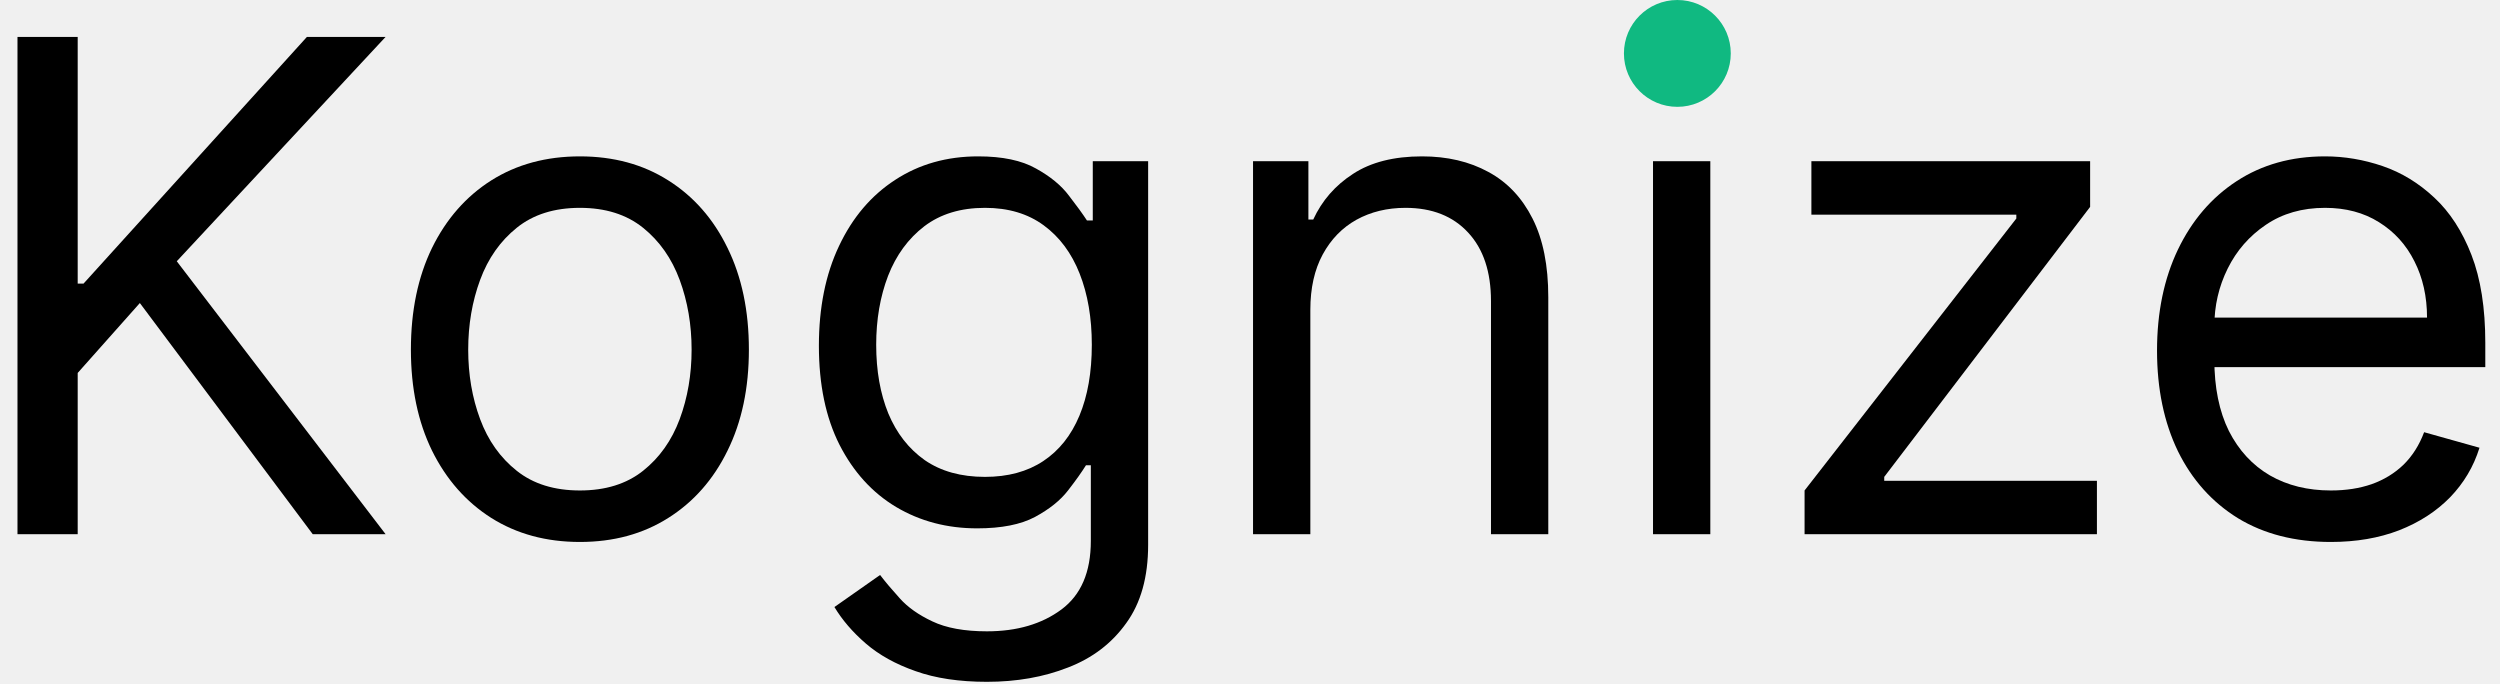
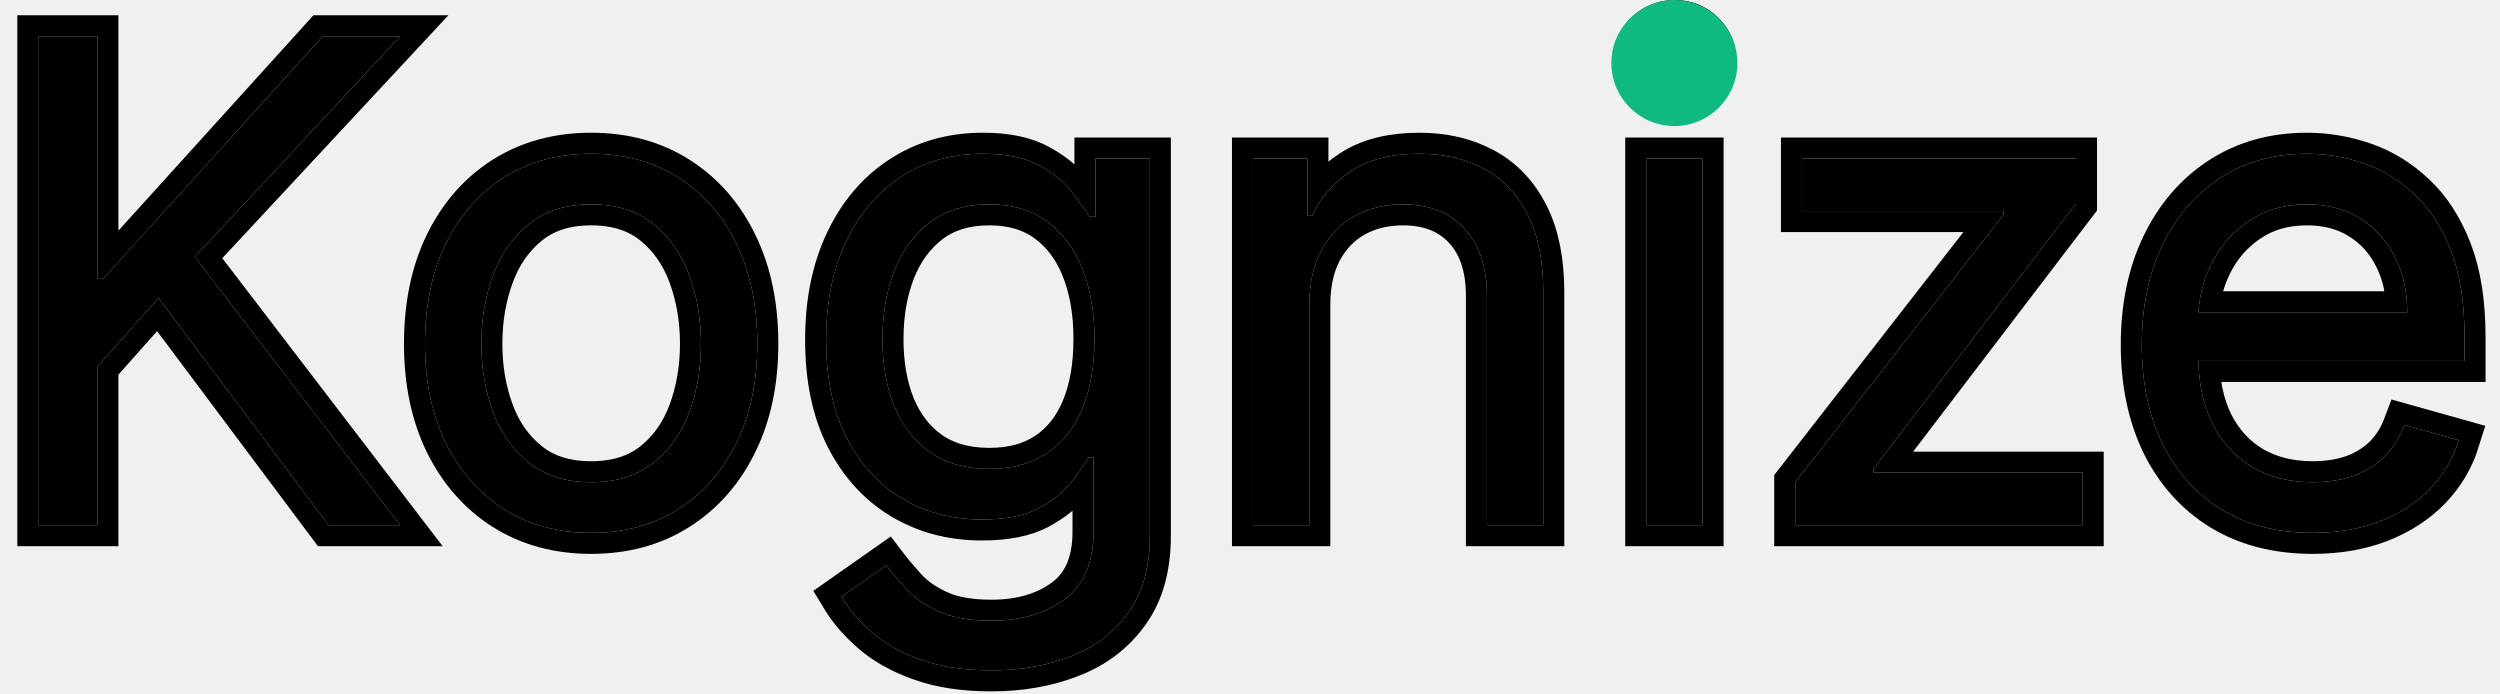
- <svg xmlns="http://www.w3.org/2000/svg" width="117" height="32" viewBox="0 0 117 32" fill="none">
-   <path d="M0.818 25V1.727H3.636V13.273H3.909L14.364 1.727H18.046L8.273 12.227L18.046 25H14.636L6.545 14.182L3.636 17.454V25H0.818Z" fill="black" />
-   <path d="M27.139 25.364C25.563 25.364 24.181 24.989 22.991 24.239C21.81 23.489 20.885 22.439 20.219 21.091C19.56 19.742 19.23 18.167 19.23 16.364C19.23 14.546 19.56 12.958 20.219 11.602C20.885 10.246 21.81 9.193 22.991 8.443C24.181 7.693 25.563 7.318 27.139 7.318C28.715 7.318 30.094 7.693 31.276 8.443C32.465 9.193 33.389 10.246 34.048 11.602C34.715 12.958 35.048 14.546 35.048 16.364C35.048 18.167 34.715 19.742 34.048 21.091C33.389 22.439 32.465 23.489 31.276 24.239C30.094 24.989 28.715 25.364 27.139 25.364ZM27.139 22.954C28.336 22.954 29.321 22.648 30.094 22.034C30.866 21.421 31.438 20.614 31.81 19.614C32.181 18.614 32.367 17.53 32.367 16.364C32.367 15.197 32.181 14.11 31.81 13.102C31.438 12.095 30.866 11.28 30.094 10.659C29.321 10.038 28.336 9.727 27.139 9.727C25.942 9.727 24.957 10.038 24.185 10.659C23.412 11.28 22.84 12.095 22.469 13.102C22.098 14.11 21.912 15.197 21.912 16.364C21.912 17.53 22.098 18.614 22.469 19.614C22.84 20.614 23.412 21.421 24.185 22.034C24.957 22.648 25.942 22.954 27.139 22.954Z" fill="black" />
-   <path d="M46.188 31.909C44.892 31.909 43.778 31.742 42.847 31.409C41.915 31.083 41.138 30.651 40.517 30.114C39.903 29.583 39.415 29.015 39.051 28.409L41.188 26.909C41.43 27.227 41.737 27.591 42.108 28C42.479 28.417 42.987 28.776 43.631 29.079C44.282 29.39 45.135 29.546 46.188 29.546C47.597 29.546 48.76 29.204 49.676 28.523C50.593 27.841 51.051 26.773 51.051 25.318V21.773H50.824C50.627 22.091 50.347 22.485 49.983 22.954C49.627 23.417 49.112 23.829 48.438 24.193C47.771 24.549 46.869 24.727 45.733 24.727C44.324 24.727 43.059 24.394 41.938 23.727C40.824 23.061 39.941 22.091 39.29 20.818C38.646 19.546 38.324 18 38.324 16.182C38.324 14.394 38.638 12.837 39.267 11.511C39.896 10.178 40.771 9.148 41.892 8.42C43.013 7.686 44.309 7.318 45.778 7.318C46.915 7.318 47.816 7.508 48.483 7.886C49.157 8.258 49.672 8.682 50.028 9.159C50.392 9.629 50.672 10.015 50.869 10.318H51.142V7.545H53.733V25.5C53.733 27 53.392 28.22 52.71 29.159C52.036 30.106 51.127 30.799 49.983 31.239C48.847 31.686 47.581 31.909 46.188 31.909ZM46.097 22.318C47.172 22.318 48.081 22.072 48.824 21.579C49.566 21.087 50.131 20.379 50.517 19.454C50.903 18.53 51.097 17.424 51.097 16.136C51.097 14.879 50.907 13.769 50.528 12.807C50.15 11.845 49.589 11.091 48.847 10.546C48.104 10 47.188 9.727 46.097 9.727C44.96 9.727 44.013 10.015 43.256 10.591C42.506 11.167 41.941 11.939 41.562 12.909C41.191 13.879 41.006 14.954 41.006 16.136C41.006 17.349 41.195 18.421 41.574 19.352C41.96 20.276 42.528 21.004 43.278 21.534C44.036 22.057 44.975 22.318 46.097 22.318Z" fill="black" />
-   <path d="M61.324 14.5V25H58.642V7.545H61.233V10.273H61.46C61.869 9.386 62.49 8.674 63.324 8.136C64.157 7.591 65.233 7.318 66.551 7.318C67.733 7.318 68.767 7.561 69.653 8.045C70.54 8.523 71.229 9.25 71.722 10.227C72.214 11.197 72.46 12.424 72.46 13.909V25H69.778V14.091C69.778 12.72 69.422 11.652 68.71 10.886C67.998 10.114 67.021 9.727 65.778 9.727C64.922 9.727 64.157 9.913 63.483 10.284C62.816 10.655 62.29 11.197 61.903 11.909C61.517 12.621 61.324 13.485 61.324 14.5Z" fill="black" />
-   <path d="M77.361 25V7.545H80.043V25H77.361ZM78.724 4.636C78.202 4.636 77.751 4.458 77.372 4.102C77.001 3.746 76.815 3.318 76.815 2.818C76.815 2.318 77.001 1.89 77.372 1.534C77.751 1.178 78.202 1 78.724 1C79.247 1 79.694 1.178 80.065 1.534C80.444 1.89 80.633 2.318 80.633 2.818C80.633 3.318 80.444 3.746 80.065 4.102C79.694 4.458 79.247 4.636 78.724 4.636Z" fill="black" />
-   <path d="M84.454 25V22.954L94.364 10.227V10.046H84.773V7.545H97.818V9.682L88.182 22.318V22.5H98.136V25H84.454Z" fill="black" />
-   <path d="M109.085 25.364C107.403 25.364 105.953 24.992 104.733 24.25C103.521 23.5 102.585 22.454 101.926 21.114C101.275 19.765 100.949 18.197 100.949 16.409C100.949 14.621 101.275 13.046 101.926 11.682C102.585 10.311 103.502 9.242 104.676 8.477C105.858 7.705 107.237 7.318 108.812 7.318C109.722 7.318 110.619 7.47 111.506 7.773C112.392 8.076 113.199 8.568 113.926 9.25C114.653 9.924 115.233 10.818 115.665 11.932C116.097 13.046 116.312 14.417 116.312 16.046V17.182H102.858V14.864H113.585C113.585 13.879 113.388 13 112.994 12.227C112.608 11.454 112.055 10.845 111.335 10.398C110.623 9.951 109.782 9.727 108.812 9.727C107.744 9.727 106.82 9.992 106.04 10.523C105.267 11.046 104.672 11.727 104.256 12.568C103.839 13.409 103.631 14.311 103.631 15.273V16.818C103.631 18.136 103.858 19.254 104.312 20.171C104.775 21.079 105.415 21.773 106.233 22.25C107.051 22.72 108.002 22.954 109.085 22.954C109.79 22.954 110.426 22.856 110.994 22.659C111.57 22.454 112.066 22.151 112.483 21.75C112.9 21.341 113.222 20.833 113.449 20.227L116.04 20.954C115.767 21.833 115.309 22.606 114.665 23.273C114.021 23.932 113.225 24.447 112.278 24.818C111.331 25.182 110.267 25.364 109.085 25.364Z" fill="black" />
-   <circle cx="78.5" cy="2.5" r="2.5" fill="#10B981" />
+ <svg xmlns="http://www.w3.org/2000/svg" width="119" height="33" viewBox="0 0 119 33" fill="none">
+   <mask id="path-1-outside-1_1_17" maskUnits="userSpaceOnUse" x="0.818" y="0" width="118" height="33" fill="black">
+     <rect fill="white" x="0.818" width="118" height="33" />
+     <path d="M1.818 25V1.727H4.636V13.273H4.909L15.364 1.727H19.046L9.273 12.227L19.046 25H15.636L7.545 14.182L4.636 17.454V25H1.818Z" />
+     <path d="M28.139 25.364C26.563 25.364 25.181 24.989 23.991 24.239C22.81 23.489 21.885 22.439 21.219 21.091C20.56 19.742 20.23 18.167 20.23 16.364C20.23 14.546 20.56 12.958 21.219 11.602C21.885 10.246 22.81 9.193 23.991 8.443C25.181 7.693 26.563 7.318 28.139 7.318C29.715 7.318 31.094 7.693 32.276 8.443C33.465 9.193 34.389 10.246 35.048 11.602C35.715 12.958 36.048 14.546 36.048 16.364C36.048 18.167 35.715 19.742 35.048 21.091C34.389 22.439 33.465 23.489 32.276 24.239C31.094 24.989 29.715 25.364 28.139 25.364ZM28.139 22.954C29.336 22.954 30.321 22.648 31.094 22.034C31.866 21.421 32.438 20.614 32.81 19.614C33.181 18.614 33.367 17.53 33.367 16.364C33.367 15.197 33.181 14.11 32.81 13.102C32.438 12.095 31.866 11.28 31.094 10.659C30.321 10.038 29.336 9.727 28.139 9.727C26.942 9.727 25.957 10.038 25.185 10.659C24.412 11.28 23.84 12.095 23.469 13.102C23.098 14.11 22.912 15.197 22.912 16.364C22.912 17.53 23.098 18.614 23.469 19.614C23.84 20.614 24.412 21.421 25.185 22.034C25.957 22.648 26.942 22.954 28.139 22.954Z" />
+     <path d="M47.188 31.909C45.892 31.909 44.778 31.742 43.847 31.409C42.915 31.083 42.138 30.651 41.517 30.114C40.903 29.583 40.415 29.015 40.051 28.409L42.188 26.909C42.43 27.227 42.737 27.591 43.108 28C43.479 28.417 43.987 28.776 44.631 29.079C45.282 29.39 46.135 29.546 47.188 29.546C48.597 29.546 49.76 29.204 50.676 28.523C51.593 27.841 52.051 26.773 52.051 25.318V21.773H51.824C51.627 22.091 51.347 22.485 50.983 22.954C50.627 23.417 50.112 23.829 49.438 24.193C48.771 24.549 47.869 24.727 46.733 24.727C45.324 24.727 44.059 24.394 42.938 23.727C41.824 23.061 40.941 22.091 40.29 20.818C39.646 19.546 39.324 18 39.324 16.182C39.324 14.394 39.638 12.837 40.267 11.511C40.896 10.178 41.771 9.148 42.892 8.42C44.013 7.686 45.309 7.318 46.778 7.318C47.915 7.318 48.816 7.508 49.483 7.886C50.157 8.258 50.672 8.682 51.028 9.159C51.392 9.629 51.672 10.015 51.869 10.318H52.142V7.545H54.733V25.5C54.733 27 54.392 28.22 53.71 29.159C53.036 30.106 52.127 30.799 50.983 31.239C49.847 31.686 48.581 31.909 47.188 31.909ZM47.097 22.318C48.172 22.318 49.081 22.072 49.824 21.579C50.566 21.087 51.131 20.379 51.517 19.454C51.903 18.53 52.097 17.424 52.097 16.136C52.097 14.879 51.907 13.769 51.528 12.807C51.15 11.845 50.589 11.091 49.847 10.546C49.104 10 48.188 9.727 47.097 9.727C45.96 9.727 45.013 10.015 44.256 10.591C43.506 11.167 42.941 11.939 42.562 12.909C42.191 13.879 42.006 14.954 42.006 16.136C42.006 17.349 42.195 18.421 42.574 19.352C42.96 20.276 43.528 21.004 44.278 21.534C45.036 22.057 45.975 22.318 47.097 22.318Z" />
+     <path d="M62.324 14.5V25H59.642V7.545H62.233V10.273H62.46C62.869 9.386 63.49 8.674 64.324 8.136C65.157 7.591 66.233 7.318 67.551 7.318C68.733 7.318 69.767 7.561 70.653 8.045C71.54 8.523 72.229 9.25 72.722 10.227C73.214 11.197 73.46 12.424 73.46 13.909V25H70.778V14.091C70.778 12.72 70.422 11.652 69.71 10.886C68.998 10.114 68.021 9.727 66.778 9.727C65.922 9.727 65.157 9.913 64.483 10.284C63.816 10.655 63.29 11.197 62.903 11.909C62.517 12.621 62.324 13.485 62.324 14.5Z" />
+     <path d="M78.361 25V7.545H81.043V25H78.361ZM79.724 4.636C79.202 4.636 78.751 4.458 78.372 4.102C78.001 3.746 77.815 3.318 77.815 2.818C77.815 2.318 78.001 1.89 78.372 1.534C78.751 1.178 79.202 1 79.724 1C80.247 1 80.694 1.178 81.065 1.534C81.444 1.89 81.633 2.318 81.633 2.818C81.633 3.318 81.444 3.746 81.065 4.102C80.694 4.458 80.247 4.636 79.724 4.636Z" />
+     <path d="M85.454 25V22.954L95.364 10.227V10.046H85.773V7.545H98.818V9.682L89.182 22.318V22.5H99.136V25H85.454Z" />
+     <path d="M110.085 25.364C108.403 25.364 106.953 24.992 105.733 24.25C104.521 23.5 103.585 22.454 102.926 21.114C102.275 19.765 101.949 18.197 101.949 16.409C101.949 14.621 102.275 13.046 102.926 11.682C103.585 10.311 104.502 9.242 105.676 8.477C106.858 7.705 108.237 7.318 109.812 7.318C110.722 7.318 111.619 7.47 112.506 7.773C113.392 8.076 114.199 8.568 114.926 9.25C115.653 9.924 116.233 10.818 116.665 11.932C117.097 13.046 117.312 14.417 117.312 16.046V17.182H103.858V14.864H114.585C114.585 13.879 114.388 13 113.994 12.227C113.608 11.454 113.055 10.845 112.335 10.398C111.623 9.951 110.782 9.727 109.812 9.727C108.744 9.727 107.82 9.992 107.04 10.523C106.267 11.046 105.672 11.727 105.256 12.568C104.839 13.409 104.631 14.311 104.631 15.273V16.818C104.631 18.136 104.858 19.254 105.312 20.171C105.775 21.079 106.415 21.773 107.233 22.25C108.051 22.72 109.002 22.954 110.085 22.954C110.79 22.954 111.426 22.856 111.994 22.659C112.57 22.454 113.066 22.151 113.483 21.75C113.9 21.341 114.222 20.833 114.449 20.227L117.04 20.954C116.767 21.833 116.309 22.606 115.665 23.273C115.021 23.932 114.225 24.447 113.278 24.818C112.331 25.182 111.267 25.364 110.085 25.364Z" />
+   </mask>
+   <path d="M1.818 25V1.727H4.636V13.273H4.909L15.364 1.727H19.046L9.273 12.227L19.046 25H15.636L7.545 14.182L4.636 17.454V25H1.818Z" fill="black" />
+   <path d="M28.139 25.364C26.563 25.364 25.181 24.989 23.991 24.239C22.81 23.489 21.885 22.439 21.219 21.091C20.56 19.742 20.23 18.167 20.23 16.364C20.23 14.546 20.56 12.958 21.219 11.602C21.885 10.246 22.81 9.193 23.991 8.443C25.181 7.693 26.563 7.318 28.139 7.318C29.715 7.318 31.094 7.693 32.276 8.443C33.465 9.193 34.389 10.246 35.048 11.602C35.715 12.958 36.048 14.546 36.048 16.364C36.048 18.167 35.715 19.742 35.048 21.091C34.389 22.439 33.465 23.489 32.276 24.239C31.094 24.989 29.715 25.364 28.139 25.364ZM28.139 22.954C29.336 22.954 30.321 22.648 31.094 22.034C31.866 21.421 32.438 20.614 32.81 19.614C33.181 18.614 33.367 17.53 33.367 16.364C33.367 15.197 33.181 14.11 32.81 13.102C32.438 12.095 31.866 11.28 31.094 10.659C30.321 10.038 29.336 9.727 28.139 9.727C26.942 9.727 25.957 10.038 25.185 10.659C24.412 11.28 23.84 12.095 23.469 13.102C23.098 14.11 22.912 15.197 22.912 16.364C22.912 17.53 23.098 18.614 23.469 19.614C23.84 20.614 24.412 21.421 25.185 22.034C25.957 22.648 26.942 22.954 28.139 22.954Z" fill="black" />
+   <path d="M47.188 31.909C45.892 31.909 44.778 31.742 43.847 31.409C42.915 31.083 42.138 30.651 41.517 30.114C40.903 29.583 40.415 29.015 40.051 28.409L42.188 26.909C42.43 27.227 42.737 27.591 43.108 28C43.479 28.417 43.987 28.776 44.631 29.079C45.282 29.39 46.135 29.546 47.188 29.546C48.597 29.546 49.76 29.204 50.676 28.523C51.593 27.841 52.051 26.773 52.051 25.318V21.773H51.824C51.627 22.091 51.347 22.485 50.983 22.954C50.627 23.417 50.112 23.829 49.438 24.193C48.771 24.549 47.869 24.727 46.733 24.727C45.324 24.727 44.059 24.394 42.938 23.727C41.824 23.061 40.941 22.091 40.29 20.818C39.646 19.546 39.324 18 39.324 16.182C39.324 14.394 39.638 12.837 40.267 11.511C40.896 10.178 41.771 9.148 42.892 8.42C44.013 7.686 45.309 7.318 46.778 7.318C47.915 7.318 48.816 7.508 49.483 7.886C50.157 8.258 50.672 8.682 51.028 9.159C51.392 9.629 51.672 10.015 51.869 10.318H52.142V7.545H54.733V25.5C54.733 27 54.392 28.22 53.71 29.159C53.036 30.106 52.127 30.799 50.983 31.239C49.847 31.686 48.581 31.909 47.188 31.909ZM47.097 22.318C48.172 22.318 49.081 22.072 49.824 21.579C50.566 21.087 51.131 20.379 51.517 19.454C51.903 18.53 52.097 17.424 52.097 16.136C52.097 14.879 51.907 13.769 51.528 12.807C51.15 11.845 50.589 11.091 49.847 10.546C49.104 10 48.188 9.727 47.097 9.727C45.96 9.727 45.013 10.015 44.256 10.591C43.506 11.167 42.941 11.939 42.562 12.909C42.191 13.879 42.006 14.954 42.006 16.136C42.006 17.349 42.195 18.421 42.574 19.352C42.96 20.276 43.528 21.004 44.278 21.534C45.036 22.057 45.975 22.318 47.097 22.318Z" fill="black" />
+   <path d="M62.324 14.5V25H59.642V7.545H62.233V10.273H62.46C62.869 9.386 63.49 8.674 64.324 8.136C65.157 7.591 66.233 7.318 67.551 7.318C68.733 7.318 69.767 7.561 70.653 8.045C71.54 8.523 72.229 9.25 72.722 10.227C73.214 11.197 73.46 12.424 73.46 13.909V25H70.778V14.091C70.778 12.72 70.422 11.652 69.71 10.886C68.998 10.114 68.021 9.727 66.778 9.727C65.922 9.727 65.157 9.913 64.483 10.284C63.816 10.655 63.29 11.197 62.903 11.909C62.517 12.621 62.324 13.485 62.324 14.5Z" fill="black" />
+   <path d="M78.361 25V7.545H81.043V25H78.361ZM79.724 4.636C79.202 4.636 78.751 4.458 78.372 4.102C78.001 3.746 77.815 3.318 77.815 2.818C77.815 2.318 78.001 1.89 78.372 1.534C78.751 1.178 79.202 1 79.724 1C80.247 1 80.694 1.178 81.065 1.534C81.444 1.89 81.633 2.318 81.633 2.818C81.633 3.318 81.444 3.746 81.065 4.102C80.694 4.458 80.247 4.636 79.724 4.636Z" fill="black" />
+   <path d="M85.454 25V22.954L95.364 10.227V10.046H85.773V7.545H98.818V9.682L89.182 22.318V22.5H99.136V25H85.454Z" fill="black" />
+   <path d="M110.085 25.364C108.403 25.364 106.953 24.992 105.733 24.25C104.521 23.5 103.585 22.454 102.926 21.114C102.275 19.765 101.949 18.197 101.949 16.409C101.949 14.621 102.275 13.046 102.926 11.682C103.585 10.311 104.502 9.242 105.676 8.477C106.858 7.705 108.237 7.318 109.812 7.318C110.722 7.318 111.619 7.47 112.506 7.773C113.392 8.076 114.199 8.568 114.926 9.25C115.653 9.924 116.233 10.818 116.665 11.932C117.097 13.046 117.312 14.417 117.312 16.046V17.182H103.858V14.864H114.585C114.585 13.879 114.388 13 113.994 12.227C113.608 11.454 113.055 10.845 112.335 10.398C111.623 9.951 110.782 9.727 109.812 9.727C108.744 9.727 107.82 9.992 107.04 10.523C106.267 11.046 105.672 11.727 105.256 12.568C104.839 13.409 104.631 14.311 104.631 15.273V16.818C104.631 18.136 104.858 19.254 105.312 20.171C105.775 21.079 106.415 21.773 107.233 22.25C108.051 22.72 109.002 22.954 110.085 22.954C110.79 22.954 111.426 22.856 111.994 22.659C112.57 22.454 113.066 22.151 113.483 21.75C113.9 21.341 114.222 20.833 114.449 20.227L117.04 20.954C116.767 21.833 116.309 22.606 115.665 23.273C115.021 23.932 114.225 24.447 113.278 24.818C112.331 25.182 111.267 25.364 110.085 25.364Z" fill="black" />
+   <path d="M1.818 25V1.727H4.636V13.273H4.909L15.364 1.727H19.046L9.273 12.227L19.046 25H15.636L7.545 14.182L4.636 17.454V25H1.818Z" stroke="black" stroke-width="2" mask="url(#path-1-outside-1_1_17)" />
+   <path d="M28.139 25.364C26.563 25.364 25.181 24.989 23.991 24.239C22.81 23.489 21.885 22.439 21.219 21.091C20.56 19.742 20.23 18.167 20.23 16.364C20.23 14.546 20.56 12.958 21.219 11.602C21.885 10.246 22.81 9.193 23.991 8.443C25.181 7.693 26.563 7.318 28.139 7.318C29.715 7.318 31.094 7.693 32.276 8.443C33.465 9.193 34.389 10.246 35.048 11.602C35.715 12.958 36.048 14.546 36.048 16.364C36.048 18.167 35.715 19.742 35.048 21.091C34.389 22.439 33.465 23.489 32.276 24.239C31.094 24.989 29.715 25.364 28.139 25.364ZM28.139 22.954C29.336 22.954 30.321 22.648 31.094 22.034C31.866 21.421 32.438 20.614 32.81 19.614C33.181 18.614 33.367 17.53 33.367 16.364C33.367 15.197 33.181 14.11 32.81 13.102C32.438 12.095 31.866 11.28 31.094 10.659C30.321 10.038 29.336 9.727 28.139 9.727C26.942 9.727 25.957 10.038 25.185 10.659C24.412 11.28 23.84 12.095 23.469 13.102C23.098 14.11 22.912 15.197 22.912 16.364C22.912 17.53 23.098 18.614 23.469 19.614C23.84 20.614 24.412 21.421 25.185 22.034C25.957 22.648 26.942 22.954 28.139 22.954Z" stroke="black" stroke-width="2" mask="url(#path-1-outside-1_1_17)" />
+   <path d="M47.188 31.909C45.892 31.909 44.778 31.742 43.847 31.409C42.915 31.083 42.138 30.651 41.517 30.114C40.903 29.583 40.415 29.015 40.051 28.409L42.188 26.909C42.43 27.227 42.737 27.591 43.108 28C43.479 28.417 43.987 28.776 44.631 29.079C45.282 29.39 46.135 29.546 47.188 29.546C48.597 29.546 49.76 29.204 50.676 28.523C51.593 27.841 52.051 26.773 52.051 25.318V21.773H51.824C51.627 22.091 51.347 22.485 50.983 22.954C50.627 23.417 50.112 23.829 49.438 24.193C48.771 24.549 47.869 24.727 46.733 24.727C45.324 24.727 44.059 24.394 42.938 23.727C41.824 23.061 40.941 22.091 40.29 20.818C39.646 19.546 39.324 18 39.324 16.182C39.324 14.394 39.638 12.837 40.267 11.511C40.896 10.178 41.771 9.148 42.892 8.42C44.013 7.686 45.309 7.318 46.778 7.318C47.915 7.318 48.816 7.508 49.483 7.886C50.157 8.258 50.672 8.682 51.028 9.159C51.392 9.629 51.672 10.015 51.869 10.318H52.142V7.545H54.733V25.5C54.733 27 54.392 28.22 53.71 29.159C53.036 30.106 52.127 30.799 50.983 31.239C49.847 31.686 48.581 31.909 47.188 31.909ZM47.097 22.318C48.172 22.318 49.081 22.072 49.824 21.579C50.566 21.087 51.131 20.379 51.517 19.454C51.903 18.53 52.097 17.424 52.097 16.136C52.097 14.879 51.907 13.769 51.528 12.807C51.15 11.845 50.589 11.091 49.847 10.546C49.104 10 48.188 9.727 47.097 9.727C45.96 9.727 45.013 10.015 44.256 10.591C43.506 11.167 42.941 11.939 42.562 12.909C42.191 13.879 42.006 14.954 42.006 16.136C42.006 17.349 42.195 18.421 42.574 19.352C42.96 20.276 43.528 21.004 44.278 21.534C45.036 22.057 45.975 22.318 47.097 22.318Z" stroke="black" stroke-width="2" mask="url(#path-1-outside-1_1_17)" />
+   <path d="M62.324 14.5V25H59.642V7.545H62.233V10.273H62.46C62.869 9.386 63.49 8.674 64.324 8.136C65.157 7.591 66.233 7.318 67.551 7.318C68.733 7.318 69.767 7.561 70.653 8.045C71.54 8.523 72.229 9.25 72.722 10.227C73.214 11.197 73.46 12.424 73.46 13.909V25H70.778V14.091C70.778 12.72 70.422 11.652 69.71 10.886C68.998 10.114 68.021 9.727 66.778 9.727C65.922 9.727 65.157 9.913 64.483 10.284C63.816 10.655 63.29 11.197 62.903 11.909C62.517 12.621 62.324 13.485 62.324 14.5Z" stroke="black" stroke-width="2" mask="url(#path-1-outside-1_1_17)" />
+   <path d="M78.361 25V7.545H81.043V25H78.361ZM79.724 4.636C79.202 4.636 78.751 4.458 78.372 4.102C78.001 3.746 77.815 3.318 77.815 2.818C77.815 2.318 78.001 1.89 78.372 1.534C78.751 1.178 79.202 1 79.724 1C80.247 1 80.694 1.178 81.065 1.534C81.444 1.89 81.633 2.318 81.633 2.818C81.633 3.318 81.444 3.746 81.065 4.102C80.694 4.458 80.247 4.636 79.724 4.636Z" stroke="black" stroke-width="2" mask="url(#path-1-outside-1_1_17)" />
+   <path d="M85.454 25V22.954L95.364 10.227V10.046H85.773V7.545H98.818V9.682L89.182 22.318V22.5H99.136V25H85.454Z" stroke="black" stroke-width="2" mask="url(#path-1-outside-1_1_17)" />
+   <path d="M110.085 25.364C108.403 25.364 106.953 24.992 105.733 24.25C104.521 23.5 103.585 22.454 102.926 21.114C102.275 19.765 101.949 18.197 101.949 16.409C101.949 14.621 102.275 13.046 102.926 11.682C103.585 10.311 104.502 9.242 105.676 8.477C106.858 7.705 108.237 7.318 109.812 7.318C110.722 7.318 111.619 7.47 112.506 7.773C113.392 8.076 114.199 8.568 114.926 9.25C115.653 9.924 116.233 10.818 116.665 11.932C117.097 13.046 117.312 14.417 117.312 16.046V17.182H103.858V14.864H114.585C114.585 13.879 114.388 13 113.994 12.227C113.608 11.454 113.055 10.845 112.335 10.398C111.623 9.951 110.782 9.727 109.812 9.727C108.744 9.727 107.82 9.992 107.04 10.523C106.267 11.046 105.672 11.727 105.256 12.568C104.839 13.409 104.631 14.311 104.631 15.273V16.818C104.631 18.136 104.858 19.254 105.312 20.171C105.775 21.079 106.415 21.773 107.233 22.25C108.051 22.72 109.002 22.954 110.085 22.954C110.79 22.954 111.426 22.856 111.994 22.659C112.57 22.454 113.066 22.151 113.483 21.75C113.9 21.341 114.222 20.833 114.449 20.227L117.04 20.954C116.767 21.833 116.309 22.606 115.665 23.273C115.021 23.932 114.225 24.447 113.278 24.818C112.331 25.182 111.267 25.364 110.085 25.364Z" stroke="black" stroke-width="2" mask="url(#path-1-outside-1_1_17)" />
+   <circle cx="79.7" cy="3" r="3" fill="#10B981" />
</svg>
